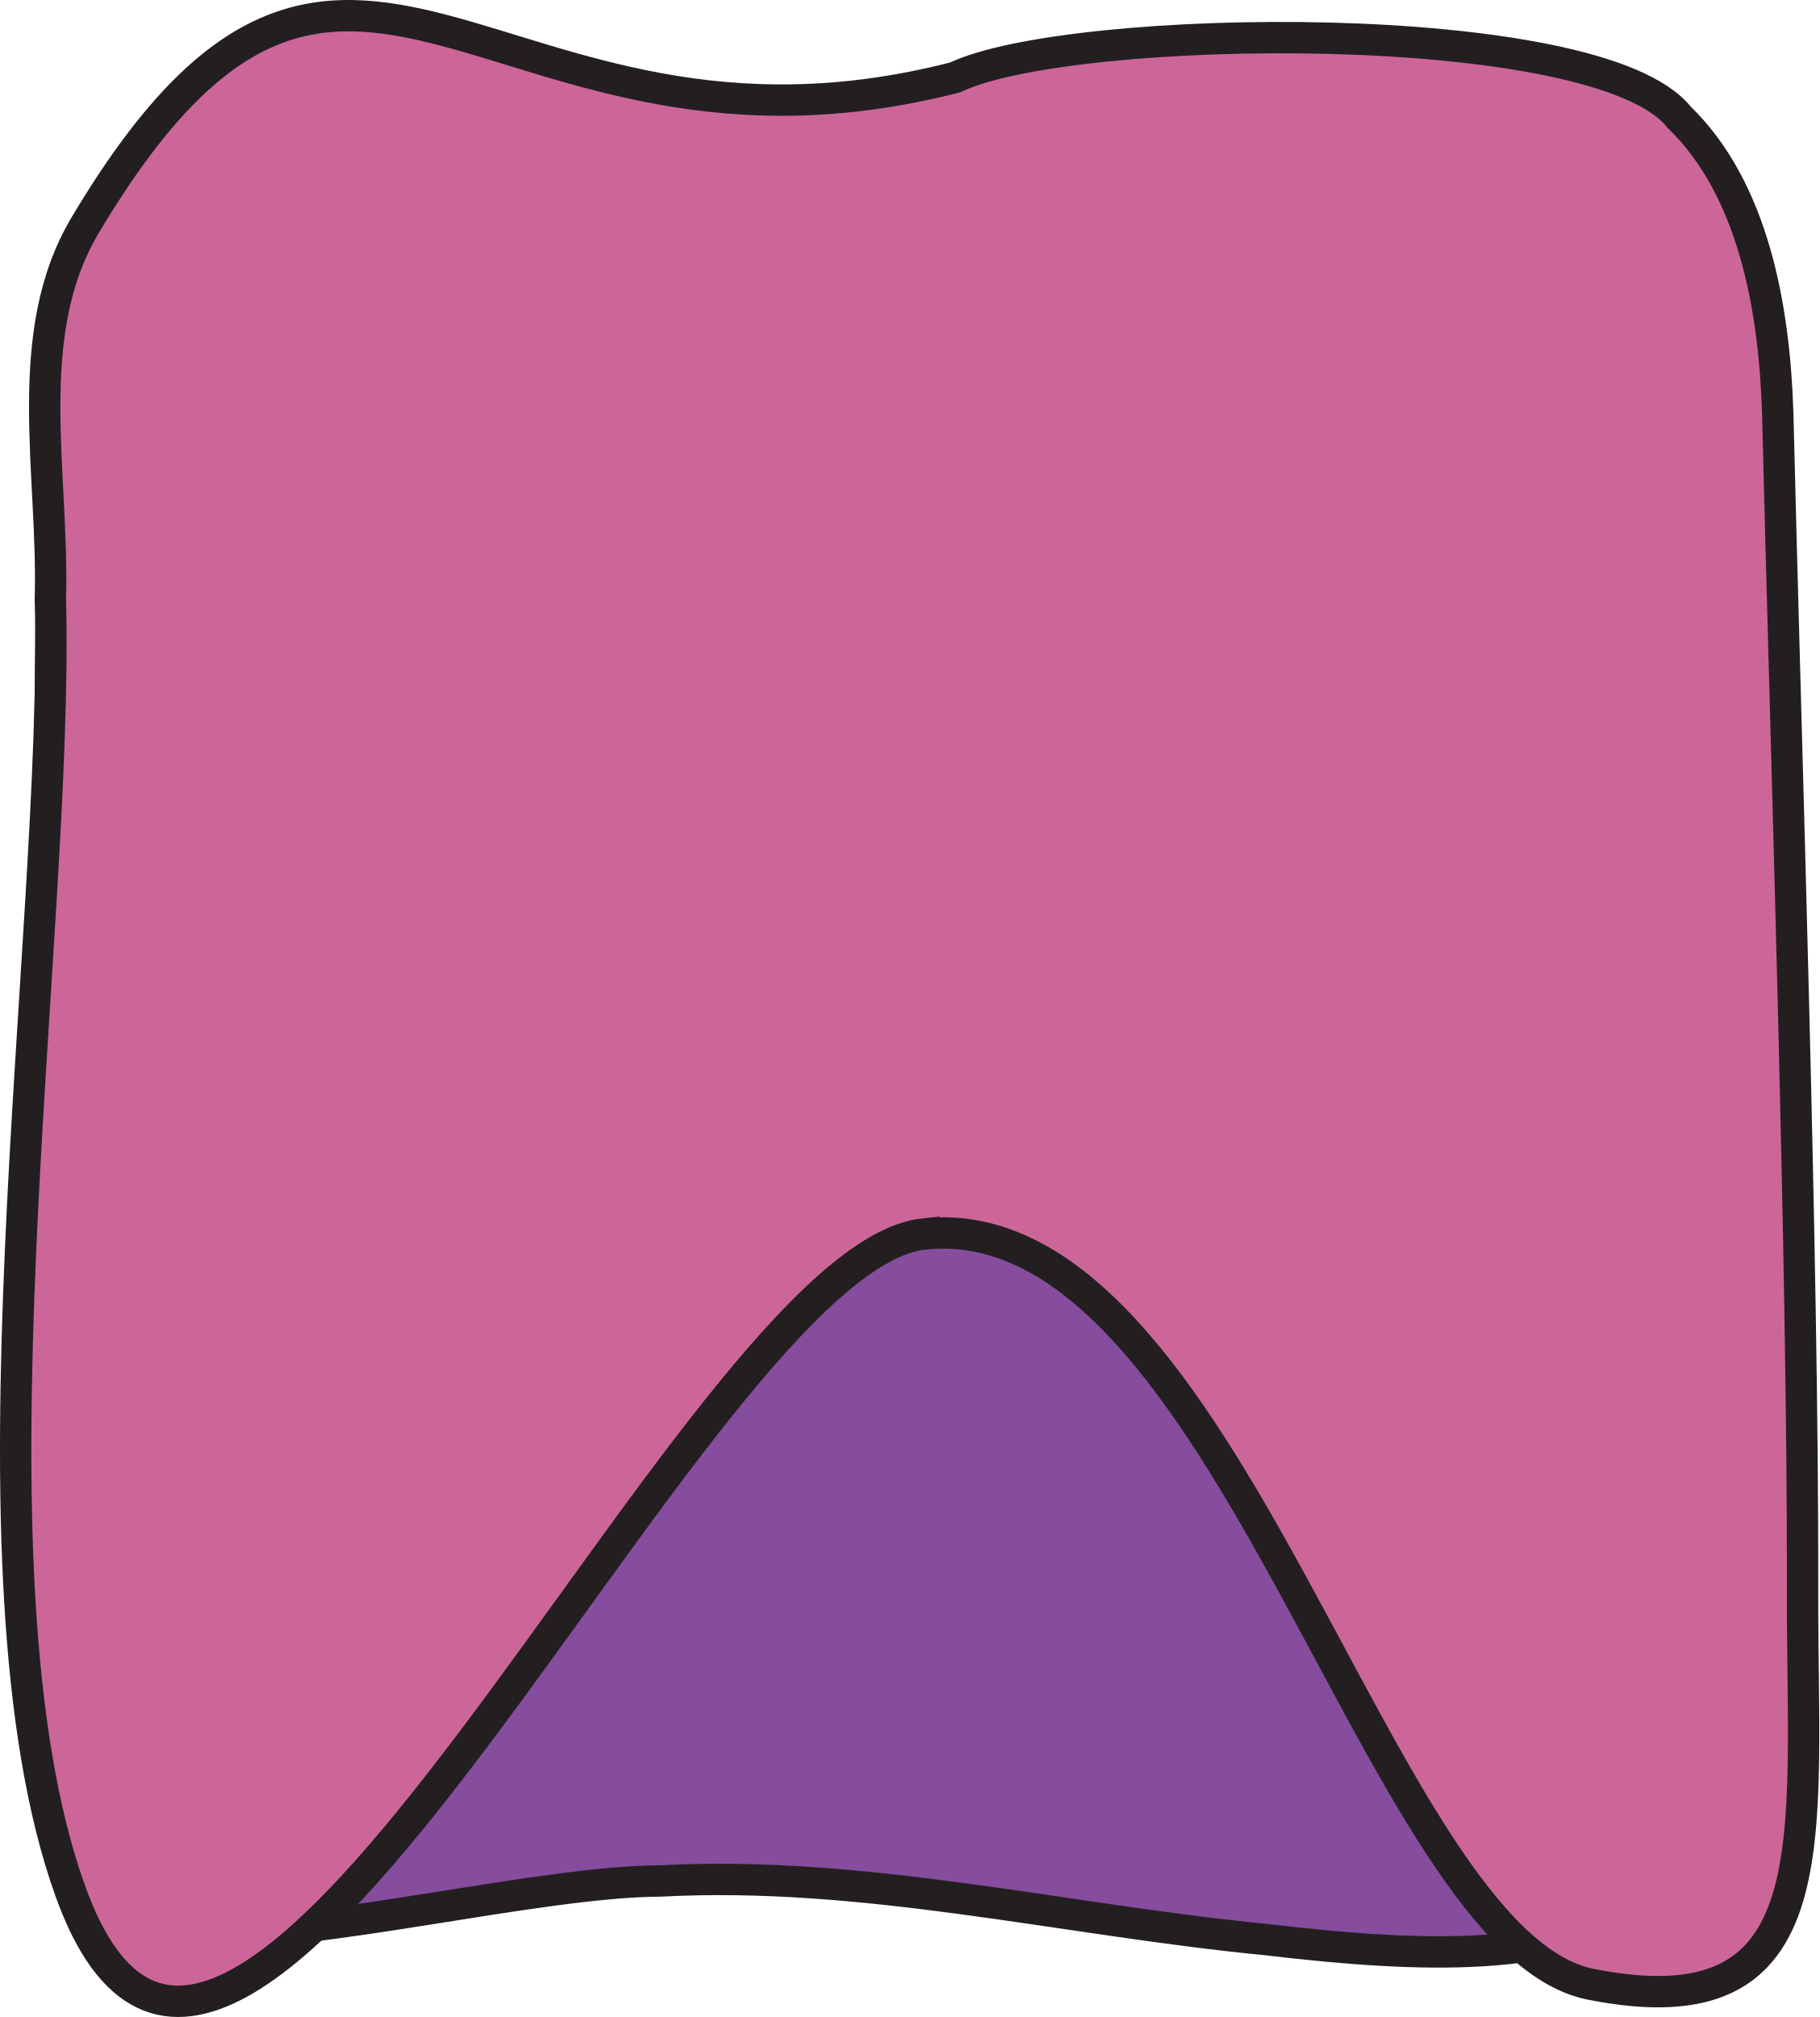
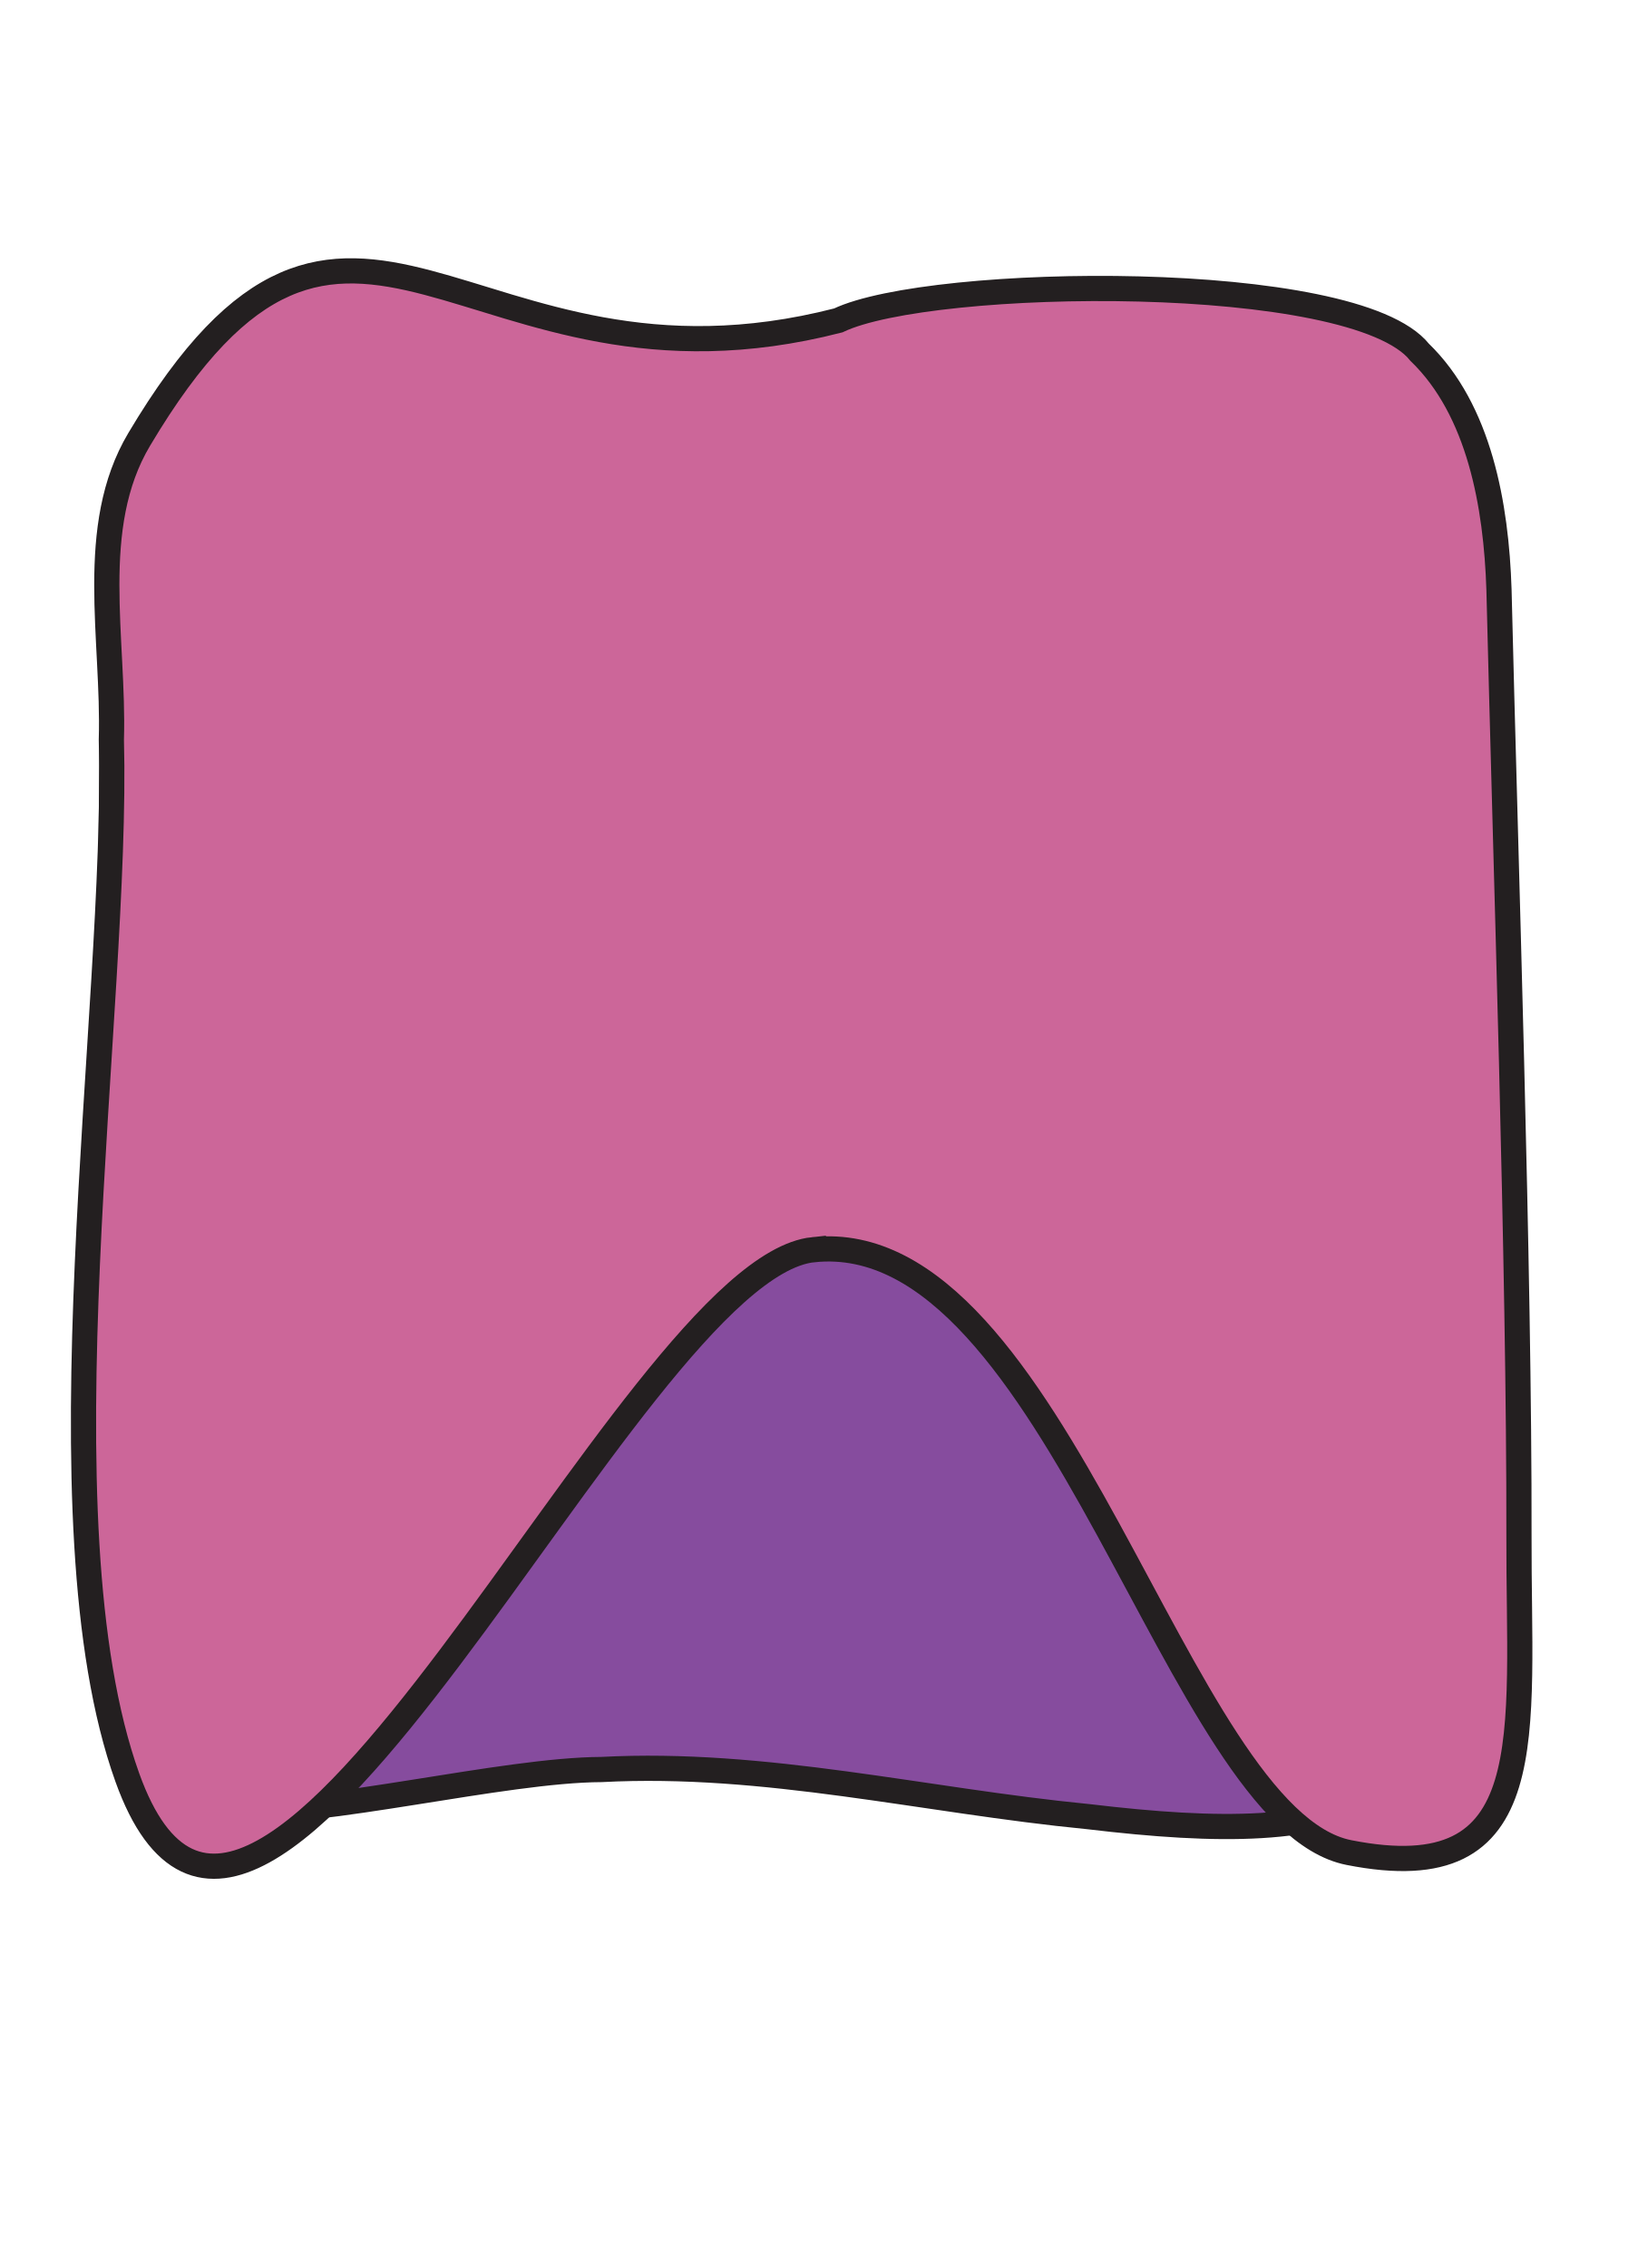
- <svg xmlns="http://www.w3.org/2000/svg" id="b" data-name="Layer 2" width="580.11" height="643.09" viewBox="0 0 580.11 643.09">
+ <svg xmlns="http://www.w3.org/2000/svg" id="b" data-name="Layer 2" width="650" height="900" viewBox="0 0 650 900">
  <defs>
    <style>
      .d {
+         fill: none;
+       }
+ 
+       .e {
        fill: #864c9e;
      }

-       .d, .e {
+       .e, .f {
        stroke: #231f20;
        stroke-miterlimit: 10;
        stroke-width: 10px;
      }

-       .e {
+       .f {
        fill: #c69;
      }
    </style>
  </defs>
  <g id="c" data-name="Layer 1">
    <g>
-       <path class="d" d="M403.7,618.41c-65.27-6.37-128.03-22.13-193.12-18.69-39.1.17-110.42,18.44-147.06,16.34-48.17-2.76-32.04-144.08-36.26-208.34-.26-60.63-11.45-123.25-11.22-183.68.5-38.54-.18-77.82,8.24-115.53C54.86-9.45,133.45,29.09,231.51,38.78c86.86,7.3,190.38-37.78,272.99-6.89,72.12,32.28,61.13,116.16,63.43,183.81-.41,96.38,2.24,191.97-2.55,287.77-5.96,115.43-56.87,127.41-161.48,114.96l-.2-.02Z" />
-       <path class="e" d="M294.68,393.42c-73.38,7.66-220.44,353.87-272.27,209.49-36.72-102.28-3.5-304.1-6.35-411.92,1.18-39.91-9.67-84.28,11.03-119.08,83.94-141.12,129.01-9.05,277.49-47.24,36.73-17.55,204.84-19.94,230.78,12.65,23.68,22.87,30.41,60.66,31.48,94.19,2.57,106.24,8.11,269.06,7.93,375.36-.24,79.38,10.05,141.15-67.51,125.79-68.19-13.5-116-249.32-212.58-239.23Z" />
+       <g>
+         <path class="e" d="M431.84,720.88c-65.27-6.37-128.03-22.13-193.12-18.69-39.1.17-110.42,18.44-147.06,16.34-48.17-2.76-32.04-144.08-36.26-208.34-.26-60.63-11.45-123.25-11.22-183.68.5-38.54-.18-77.82,8.24-115.53,30.58-117.96,109.17-79.42,207.24-69.73,86.86,7.3,190.38-37.78,272.99-6.89,72.12,32.28,61.13,116.16,63.43,183.81-.41,96.38,2.24,191.97-2.55,287.77-5.96,115.43-56.87,127.41-161.48,114.96l-.2-.02Z" />
+         <path class="f" d="M322.82,495.9c-73.38,7.66-220.44,353.87-272.27,209.49-36.72-102.28-3.5-304.1-6.35-411.92,1.18-39.91-9.67-84.28,11.03-119.08,83.94-141.12,129.01-9.05,277.49-47.24,36.73-17.55,204.84-19.94,230.78,12.65,23.68,22.87,30.41,60.66,31.48,94.19,2.57,106.24,8.11,269.06,7.93,375.36-.24,79.38,10.05,141.15-67.51,125.79-68.19-13.5-116-249.32-212.58-239.23Z" />
+       </g>
+       <rect class="d" width="650" height="900" />
    </g>
  </g>
</svg>
